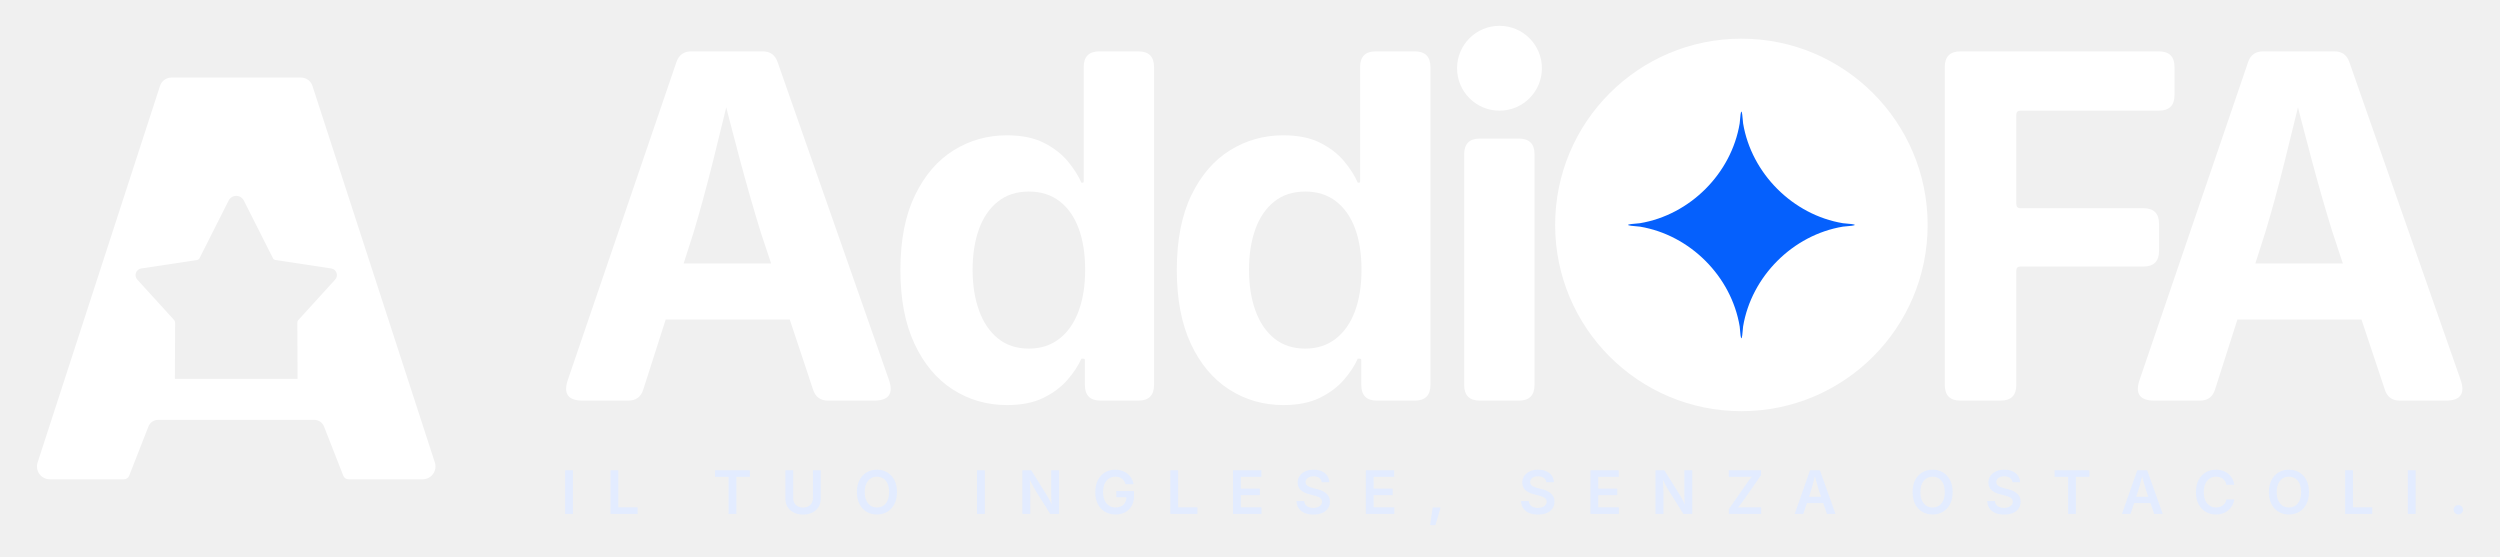
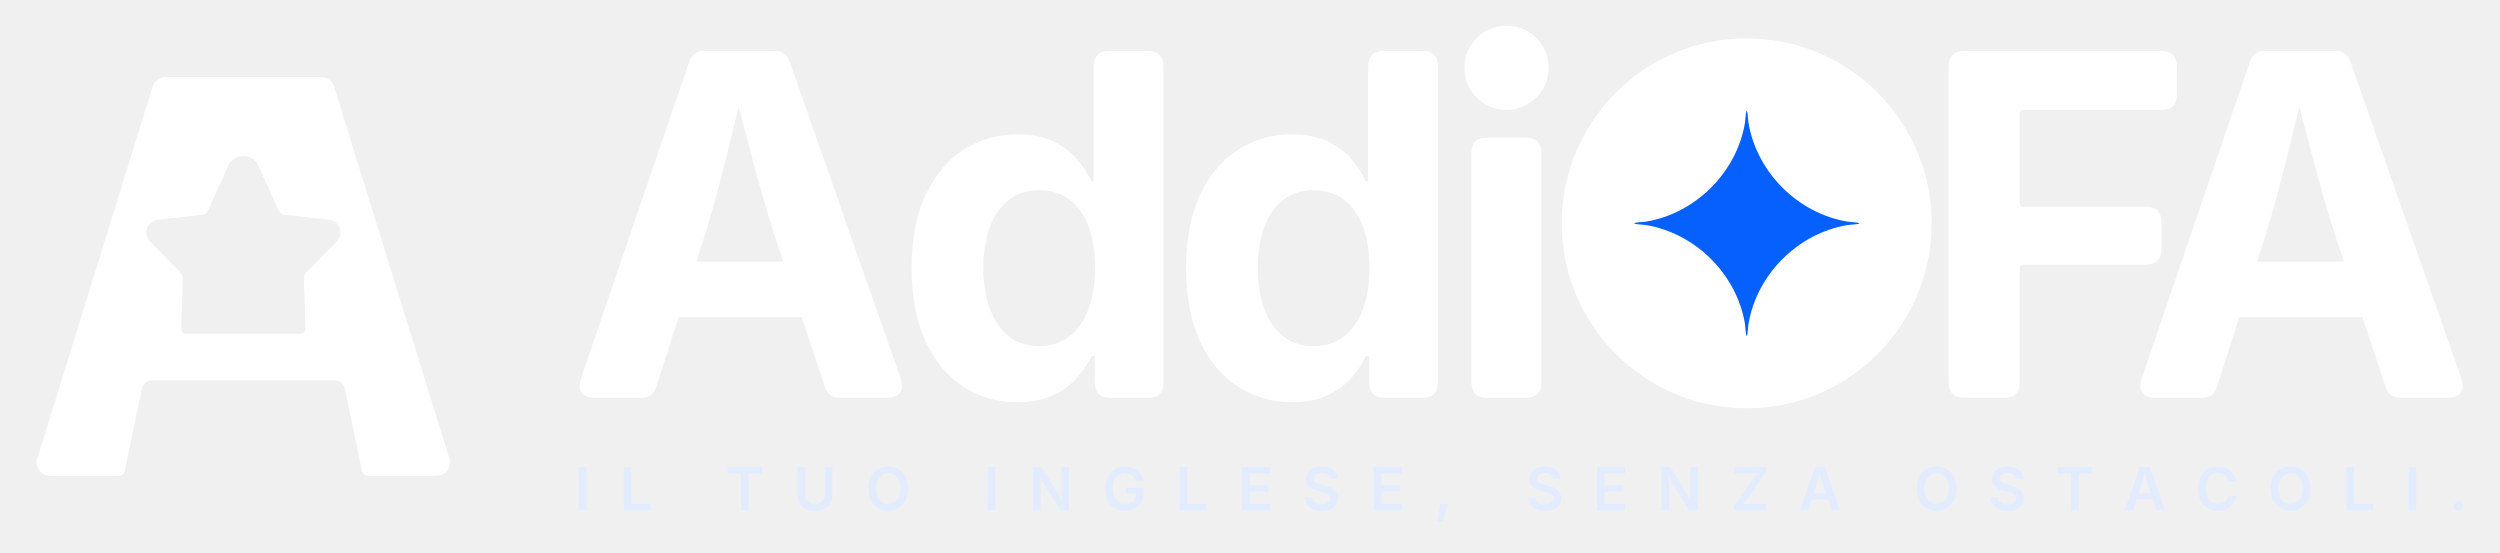
- <svg xmlns="http://www.w3.org/2000/svg" viewBox="0 0 466.71 103.94" width="466.71" height="103.94" role="img" aria-label="AddiOFA lockup orizzontale-piena-tagline">
+ <svg xmlns="http://www.w3.org/2000/svg" viewBox="0 0 470.01 103.94" width="470.01" height="103.94" role="img" aria-label="AddiOFA lockup orizzontale-piena-tagline">
  <g id="lockup-orizzontale-piena-tagline">
    <g transform="translate(6 6)">
-       <g transform="translate(-6.9 4.73) scale(0.75)">
-         <path id="lettera-a" d="M41.03 7.07A3 3 0 0 1 43.88 5L76.12 5A3 3 0 0 1 78.97 7.07L109.44 100.81A3.2 3.2 0 0 1 106.4 105L87.96 105A1.4 1.4 0 0 1 86.65 104.11L81.85 91.85A2.6 2.6 0 0 0 79.43 90.2L40.57 90.2A2.6 2.6 0 0 0 38.15 91.85L33.35 104.11A1.4 1.4 0 0 1 32.04 105L13.6 105A3.2 3.2 0 0 1 10.56 100.81ZM58.11 35.61A2.12 2.12 0 0 1 61.89 35.61L69.14 49.97A0.83 0.83 0 0 0 69.76 50.41L83.66 52.52A1.66 1.66 0 0 1 84.64 55.27L75.5 65.31A1.1 1.1 0 0 0 75.21 66.06L75.27 80L44.73 80L44.79 66.06A1.1 1.1 0 0 0 44.5 65.31L35.36 55.27A1.66 1.66 0 0 1 36.34 52.52L50.24 50.41A0.83 0.83 0 0 0 50.86 49.97Z" fill-rule="evenodd" fill="#FFFFFF" />
+       <g transform="translate(-5.25 4.73) scale(0.75)">
+         <path id="lettera-a" d="M37.26 7.39A3.4 3.4 0 0 1 40.51 5L79.49 5A3.4 3.4 0 0 1 82.74 7.39L111.63 100.59A3.4 3.4 0 0 1 108.39 105L91.3 105A1.6 1.6 0 0 1 89.73 103.73L85.46 83.23A2.8 2.8 0 0 0 82.72 81L37.28 81A2.8 2.8 0 0 0 34.54 83.23L30.27 103.73A1.6 1.6 0 0 1 28.7 105L11.61 105A3.4 3.4 0 0 1 8.37 100.59ZM56.23 27.22A4.14 4.14 0 0 1 63.77 27.22L68.85 38.47A1.84 1.84 0 0 0 70.32 39.54L81.48 40.76A3.22 3.22 0 0 1 83.41 46.23L75.86 53.87A2.39 2.39 0 0 0 75.17 55.63L75.57 68.15A1.15 1.15 0 0 1 74.42 69.34L45.58 69.34A1.15 1.15 0 0 1 44.43 68.15L44.83 55.63A2.39 2.39 0 0 0 44.14 53.87L36.59 46.23A3.22 3.22 0 0 1 38.52 40.76L49.68 39.54A1.84 1.84 0 0 0 51.15 38.47Z" fill-rule="evenodd" fill="#FFFFFF" />
      </g>
-       <g transform="translate(98.68 0) scale(1)">
+       <g transform="translate(101.98 0) scale(1)">
        <g id="wordmark" transform="translate(-2.14 3.59)">
          <path id="lettera-a" d="M3.47 61.32L23.74 1.99Q24.42 0 26.52 0L39.84 0Q41.92 0 42.61 1.96L63.4 61.3Q64.76 65.2 60.63 65.2L52.05 65.2Q49.93 65.2 49.26 63.19L39.47 33.74Q37.59 27.66 35.64 20.41Q33.7 13.17 31.55 4.59L34.48 4.59Q32.38 13.22 30.57 20.5Q28.75 27.79 26.96 33.74L17.54 63.16Q16.89 65.2 14.75 65.2L6.25 65.2Q2.14 65.2 3.47 61.32ZM16.06 47.13L16.06 42.54Q16.06 39.6 18.99 39.6L47.92 39.6Q50.85 39.6 50.85 42.54L50.85 47.13Q50.85 50.06 47.92 50.06L18.99 50.06Q16.06 50.06 16.06 47.13Z" fill="#FFFFFF" />
          <path id="lettera-d1" d="M85.46 66.03Q79.86 66.03 75.33 63.12Q70.8 60.21 68.18 54.59Q65.55 48.97 65.55 40.83Q65.55 32.47 68.27 26.87Q70.98 21.27 75.49 18.47Q79.99 15.67 85.42 15.67Q89.58 15.67 92.33 17.07Q95.09 18.47 96.8 20.52Q98.5 22.58 99.34 24.51L99.58 24.51Q99.77 24.51 99.77 24.31L99.77 2.93Q99.77 0 102.71 0L109.97 0Q112.9 0 112.9 2.93L112.9 62.27Q112.9 65.2 109.97 65.2L102.93 65.2Q99.99 65.2 99.99 62.27L99.99 57.66Q99.99 57.37 99.7 57.37L99.34 57.37Q98.46 59.34 96.73 61.33Q95 63.32 92.25 64.68Q89.49 66.03 85.46 66.03ZM89.53 55.49Q92.86 55.49 95.22 53.65Q97.59 51.81 98.81 48.51Q100.04 45.2 100.04 40.78Q100.04 36.32 98.83 33.06Q97.63 29.8 95.27 27.98Q92.9 26.17 89.53 26.17Q86.08 26.17 83.74 28.05Q81.39 29.93 80.21 33.21Q79.03 36.5 79.03 40.78Q79.03 45.07 80.24 48.4Q81.44 51.72 83.78 53.61Q86.12 55.49 89.53 55.49Z" fill="#FFFFFF" />
          <path id="lettera-d2" d="M137.06 66.03Q131.46 66.03 126.93 63.12Q122.4 60.21 119.77 54.59Q117.15 48.97 117.15 40.83Q117.15 32.47 119.86 26.87Q122.57 21.27 127.08 18.47Q131.59 15.67 137.01 15.67Q141.17 15.67 143.93 17.07Q146.69 18.47 148.39 20.52Q150.1 22.58 150.93 24.51L151.17 24.51Q151.37 24.51 151.37 24.31L151.37 2.93Q151.37 0 154.3 0L161.56 0Q164.5 0 164.5 2.93L164.5 62.27Q164.5 65.2 161.56 65.2L154.52 65.2Q151.59 65.2 151.59 62.27L151.59 57.66Q151.59 57.37 151.29 57.37L150.93 57.37Q150.06 59.34 148.33 61.33Q146.6 63.32 143.84 64.68Q141.08 66.03 137.06 66.03ZM141.13 55.49Q144.45 55.49 146.82 53.65Q149.18 51.81 150.41 48.51Q151.63 45.2 151.63 40.78Q151.63 36.32 150.43 33.06Q149.22 29.8 146.86 27.98Q144.5 26.17 141.13 26.17Q137.67 26.17 135.33 28.05Q132.99 29.93 131.81 33.21Q130.63 36.5 130.63 40.78Q130.63 45.07 131.83 48.4Q133.03 51.72 135.37 53.61Q137.71 55.49 141.13 55.49Z" fill="#FFFFFF" />
          <path id="lettera-i" d="M170.8 62.27L170.8 19.21Q170.8 16.28 173.73 16.28L180.99 16.28Q183.93 16.28 183.93 19.21L183.93 62.27Q183.93 65.2 180.99 65.2L173.73 65.2Q170.8 65.2 170.8 62.27ZM169.47 3.15a7.92 7.92 0 1 0 15.84 0a7.92 7.92 0 1 0 -15.84 0Z" fill="#FFFFFF" />
          <path id="lettera-f" d="M260.52 62.27L260.52 2.93Q260.52 0 263.46 0L300.47 0Q303.41 0 303.41 2.93L303.41 8.14Q303.41 11.07 300.47 11.07L274.65 11.07Q273.87 11.07 273.87 11.85L273.87 28.49Q273.87 29.28 274.65 29.28L297.59 29.28Q300.52 29.28 300.52 32.21L300.52 37.24Q300.52 40.17 297.59 40.17L274.65 40.17Q273.87 40.17 273.87 40.95L273.87 62.27Q273.87 65.2 270.94 65.2L263.46 65.2Q260.52 65.2 260.52 62.27Z" fill="#FFFFFF" />
          <path id="lettera-a2" d="M296.89 61.32L317.15 1.99Q317.83 0 319.93 0L333.26 0Q335.34 0 336.03 1.96L356.81 61.3Q358.18 65.2 354.04 65.2L345.46 65.2Q343.35 65.2 342.68 63.19L332.89 33.74Q331 27.66 329.06 20.41Q327.11 13.17 324.97 4.59L327.9 4.59Q325.8 13.22 323.98 20.5Q322.17 27.79 320.37 33.74L310.96 63.16Q310.31 65.2 308.16 65.2L299.66 65.2Q295.56 65.2 296.89 61.32ZM309.47 47.13L309.47 42.54Q309.47 39.6 312.41 39.6L341.33 39.6Q344.26 39.6 344.26 42.54L344.26 47.13Q344.26 50.06 341.33 50.06L312.41 50.06Q309.47 50.06 309.47 47.13Z" fill="#FFFFFF" />
          <circle id="o-disco" cx="222.55" cy="32.4" r="34.77" fill="#FFFFFF" />
          <path id="o-stella" d="M222.87 13.45C224.43 22.8 232.15 30.52 241.5 32.08Q245.92 32.4 241.5 32.72C232.15 34.28 224.43 42 222.87 51.35Q222.55 55.77 222.23 51.35C220.68 42 212.96 34.28 203.61 32.72Q199.19 32.4 203.61 32.08C212.96 30.52 220.68 22.8 222.23 13.45Q222.55 9.04 222.87 13.45Z" fill="#0560FD" />
        </g>
        <path id="tagline" d="M2.28 81.79V89.94H0.82V81.79ZM9.29 89.94V81.79H10.75V88.71H14.35V89.94ZM28.81 83.02V81.79H35.3V83.02H32.79V89.94H31.33V83.02ZM45.24 90.06Q44.24 90.06 43.5 89.68Q42.76 89.31 42.35 88.65Q41.94 87.98 41.94 87.11V81.79H43.4V86.99Q43.4 87.5 43.62 87.9Q43.85 88.3 44.26 88.53Q44.68 88.75 45.24 88.75Q45.8 88.75 46.22 88.53Q46.63 88.3 46.86 87.9Q47.08 87.5 47.08 86.99V81.79H48.54V87.11Q48.54 87.98 48.13 88.65Q47.72 89.31 46.98 89.68Q46.24 90.06 45.24 90.06ZM59.03 90.05Q57.96 90.05 57.11 89.55Q56.27 89.05 55.78 88.12Q55.29 87.18 55.29 85.87Q55.29 84.55 55.78 83.61Q56.27 82.68 57.11 82.18Q57.96 81.68 59.03 81.68Q60.1 81.68 60.95 82.18Q61.79 82.68 62.28 83.61Q62.77 84.55 62.77 85.87Q62.77 87.18 62.28 88.12Q61.79 89.06 60.95 89.55Q60.1 90.05 59.03 90.05ZM59.03 88.74Q59.7 88.74 60.21 88.41Q60.72 88.08 61.01 87.44Q61.3 86.79 61.3 85.87Q61.3 84.93 61.01 84.29Q60.72 83.65 60.21 83.32Q59.7 82.99 59.03 82.99Q58.37 82.99 57.85 83.32Q57.34 83.66 57.05 84.3Q56.75 84.94 56.75 85.87Q56.75 86.79 57.05 87.43Q57.34 88.07 57.85 88.41Q58.37 88.74 59.03 88.74ZM79.17 81.79V89.94H77.71V81.79ZM86.18 89.94V81.79H87.83L90.64 86.28Q90.82 86.56 91.02 86.91Q91.21 87.26 91.43 87.7Q91.64 88.13 91.85 88.66H91.68Q91.64 88.21 91.61 87.72Q91.58 87.24 91.57 86.8Q91.56 86.37 91.56 86.07V81.79H93.04V89.94H91.38L88.84 85.9Q88.6 85.51 88.39 85.13Q88.17 84.75 87.93 84.28Q87.68 83.8 87.33 83.13H87.54Q87.57 83.73 87.6 84.26Q87.62 84.79 87.64 85.21Q87.66 85.63 87.66 85.89V89.94ZM103.56 90.05Q102.44 90.05 101.59 89.54Q100.74 89.03 100.27 88.1Q99.79 87.16 99.79 85.88Q99.79 84.56 100.28 83.62Q100.77 82.68 101.61 82.18Q102.45 81.68 103.52 81.68Q104.19 81.68 104.77 81.88Q105.36 82.07 105.81 82.44Q106.27 82.8 106.56 83.3Q106.85 83.8 106.95 84.39H105.45Q105.36 84.07 105.18 83.81Q105.01 83.55 104.77 83.37Q104.53 83.18 104.22 83.08Q103.91 82.99 103.54 82.99Q102.88 82.99 102.36 83.32Q101.85 83.66 101.55 84.29Q101.25 84.93 101.25 85.86Q101.25 86.78 101.55 87.43Q101.85 88.07 102.37 88.4Q102.88 88.74 103.57 88.74Q104.19 88.74 104.65 88.5Q105.1 88.26 105.35 87.82Q105.6 87.37 105.6 86.77L105.94 86.83H103.72V85.68H107.02V86.66Q107.02 87.7 106.57 88.46Q106.13 89.23 105.35 89.64Q104.57 90.05 103.56 90.05ZM113.8 89.94V81.79H115.26V88.71H118.86V89.94ZM125.5 89.94V81.79H130.8V83.02H126.96V85.22H130.51V86.43H126.96V88.71H130.82V89.94ZM140.51 90.06Q139.56 90.06 138.87 89.77Q138.17 89.47 137.78 88.91Q137.38 88.35 137.35 87.54H138.79Q138.83 87.97 139.06 88.25Q139.28 88.54 139.66 88.68Q140.04 88.82 140.5 88.82Q140.98 88.82 141.35 88.67Q141.72 88.52 141.93 88.26Q142.13 87.99 142.13 87.64Q142.13 87.32 141.95 87.12Q141.77 86.91 141.44 86.76Q141.11 86.62 140.66 86.51L139.74 86.27Q138.72 86.01 138.14 85.48Q137.57 84.95 137.57 84.08Q137.57 83.36 137.96 82.82Q138.35 82.28 139.02 81.98Q139.7 81.68 140.55 81.68Q141.42 81.68 142.07 81.98Q142.73 82.28 143.1 82.81Q143.47 83.34 143.48 84.02H142.07Q142.01 83.5 141.6 83.21Q141.19 82.92 140.53 82.92Q140.07 82.92 139.74 83.06Q139.41 83.2 139.23 83.44Q139.05 83.68 139.05 83.99Q139.05 84.33 139.26 84.55Q139.47 84.77 139.79 84.9Q140.11 85.03 140.44 85.12L141.2 85.31Q141.65 85.42 142.08 85.6Q142.51 85.78 142.85 86.06Q143.19 86.33 143.39 86.73Q143.59 87.12 143.59 87.65Q143.59 88.37 143.23 88.91Q142.86 89.46 142.17 89.76Q141.48 90.06 140.51 90.06ZM150.3 89.94V81.79H155.59V83.02H151.76V85.22H155.31V86.43H151.76V88.71H155.62V89.94ZM162.3 92.03 162.78 88.74H164.25L163.3 92.03ZM182.44 90.06Q181.49 90.06 180.79 89.77Q180.1 89.47 179.7 88.91Q179.31 88.35 179.27 87.54H180.71Q180.75 87.97 180.98 88.25Q181.21 88.54 181.59 88.68Q181.97 88.82 182.42 88.82Q182.91 88.82 183.28 88.67Q183.64 88.52 183.85 88.26Q184.06 87.99 184.06 87.64Q184.06 87.32 183.88 87.12Q183.69 86.91 183.36 86.76Q183.03 86.62 182.59 86.51L181.66 86.27Q180.64 86.01 180.07 85.48Q179.5 84.95 179.5 84.08Q179.5 83.36 179.89 82.82Q180.28 82.28 180.95 81.98Q181.62 81.68 182.47 81.68Q183.34 81.68 184 81.98Q184.66 82.28 185.03 82.81Q185.39 83.34 185.41 84.02H183.99Q183.94 83.5 183.53 83.21Q183.11 82.92 182.45 82.92Q181.99 82.92 181.66 83.06Q181.33 83.2 181.15 83.44Q180.98 83.68 180.98 83.99Q180.98 84.33 181.19 84.55Q181.4 84.77 181.72 84.9Q182.04 85.03 182.36 85.12L183.12 85.31Q183.58 85.42 184.01 85.6Q184.43 85.78 184.77 86.06Q185.12 86.33 185.32 86.73Q185.52 87.12 185.52 87.65Q185.52 88.37 185.15 88.91Q184.79 89.46 184.1 89.76Q183.41 90.06 182.44 90.06ZM192.23 89.94V81.79H197.52V83.02H193.69V85.22H197.24V86.43H193.69V88.71H197.54V89.94ZM204.37 89.94V81.79H206.03L208.84 86.28Q209.02 86.56 209.21 86.91Q209.41 87.26 209.62 87.7Q209.84 88.13 210.05 88.66H209.88Q209.84 88.21 209.81 87.72Q209.78 87.24 209.77 86.8Q209.76 86.37 209.76 86.07V81.79H211.24V89.94H209.58L207.04 85.9Q206.8 85.51 206.58 85.13Q206.37 84.75 206.12 84.28Q205.88 83.8 205.53 83.13H205.74Q205.77 83.73 205.8 84.26Q205.82 84.79 205.84 85.21Q205.86 85.63 205.86 85.89V89.94ZM218.08 89.94V89.03L221.5 84.11Q221.78 83.7 222.12 83.29Q222.46 82.88 222.8 82.48L222.92 82.96Q222.39 83 221.85 83.01Q221.32 83.02 220.78 83.02H218.06V81.79H224.08V82.71L220.72 87.54Q220.42 87.97 220.06 88.4Q219.71 88.82 219.36 89.24L219.24 88.77Q219.79 88.72 220.33 88.72Q220.88 88.71 221.43 88.71H224.1V89.94ZM230.37 89.94 233.22 81.79H235.07L237.98 89.94H236.38L234.93 85.71Q234.71 85.05 234.48 84.22Q234.25 83.39 233.98 82.34H234.28Q234.01 83.4 233.79 84.24Q233.57 85.07 233.37 85.71L231.97 89.94ZM232.03 87.92V86.74H236.32V87.92ZM256.11 90.05Q255.04 90.05 254.19 89.55Q253.34 89.05 252.85 88.12Q252.37 87.18 252.37 85.87Q252.37 84.55 252.85 83.61Q253.34 82.68 254.19 82.18Q255.04 81.68 256.11 81.68Q257.18 81.68 258.02 82.18Q258.87 82.68 259.36 83.61Q259.85 84.55 259.85 85.87Q259.85 87.18 259.36 88.12Q258.87 89.06 258.02 89.55Q257.18 90.05 256.11 90.05ZM256.11 88.74Q256.77 88.74 257.28 88.41Q257.8 88.08 258.09 87.44Q258.38 86.79 258.38 85.87Q258.38 84.93 258.09 84.29Q257.8 83.65 257.28 83.32Q256.77 82.99 256.11 82.99Q255.44 82.99 254.93 83.32Q254.42 83.66 254.12 84.3Q253.83 84.94 253.83 85.87Q253.83 86.79 254.12 87.43Q254.42 88.07 254.93 88.41Q255.44 88.74 256.11 88.74ZM269.46 90.06Q268.51 90.06 267.81 89.77Q267.12 89.47 266.72 88.91Q266.33 88.35 266.3 87.54H267.73Q267.77 87.97 268 88.25Q268.23 88.54 268.61 88.68Q268.99 88.82 269.45 88.82Q269.93 88.82 270.3 88.67Q270.67 88.52 270.87 88.26Q271.08 87.99 271.08 87.64Q271.08 87.32 270.9 87.12Q270.71 86.91 270.38 86.76Q270.05 86.62 269.61 86.51L268.69 86.27Q267.66 86.01 267.09 85.48Q266.52 84.95 266.52 84.08Q266.52 83.36 266.91 82.82Q267.3 82.28 267.97 81.98Q268.64 81.68 269.5 81.68Q270.36 81.68 271.02 81.98Q271.68 82.28 272.05 82.81Q272.42 83.34 272.43 84.02H271.02Q270.96 83.5 270.55 83.21Q270.14 82.92 269.47 82.92Q269.01 82.92 268.68 83.06Q268.35 83.2 268.17 83.44Q268 83.68 268 83.99Q268 84.33 268.21 84.55Q268.42 84.77 268.74 84.9Q269.06 85.03 269.39 85.12L270.15 85.31Q270.6 85.42 271.03 85.6Q271.45 85.78 271.79 86.06Q272.14 86.33 272.34 86.73Q272.54 87.12 272.54 87.65Q272.54 88.37 272.18 88.91Q271.81 89.46 271.12 89.76Q270.43 90.06 269.46 90.06ZM278.88 83.02V81.79H285.37V83.02H282.86V89.94H281.4V83.02ZM291.46 89.94 294.31 81.79H296.16L299.07 89.94H297.47L296.02 85.71Q295.8 85.05 295.57 84.22Q295.34 83.39 295.07 82.34H295.37Q295.1 83.4 294.88 84.24Q294.66 85.07 294.46 85.71L293.06 89.94ZM293.12 87.92V86.74H297.41V87.92ZM309 90.05Q307.92 90.05 307.08 89.55Q306.24 89.05 305.75 88.12Q305.27 87.18 305.27 85.87Q305.27 84.55 305.76 83.61Q306.25 82.68 307.09 82.18Q307.94 81.68 309 81.68Q309.66 81.68 310.25 81.87Q310.83 82.06 311.29 82.42Q311.74 82.79 312.04 83.31Q312.33 83.84 312.43 84.5H310.96Q310.89 84.14 310.72 83.86Q310.54 83.58 310.29 83.38Q310.03 83.19 309.71 83.09Q309.38 82.99 309.02 82.99Q308.35 82.99 307.83 83.32Q307.32 83.66 307.03 84.3Q306.73 84.95 306.73 85.87Q306.73 86.81 307.03 87.44Q307.32 88.08 307.84 88.41Q308.36 88.74 309.01 88.74Q309.38 88.74 309.7 88.64Q310.02 88.54 310.28 88.34Q310.54 88.15 310.72 87.87Q310.89 87.59 310.96 87.23H312.44Q312.35 87.81 312.08 88.32Q311.8 88.83 311.35 89.22Q310.91 89.61 310.31 89.83Q309.72 90.05 309 90.05ZM322.63 90.05Q321.56 90.05 320.71 89.55Q319.86 89.05 319.38 88.12Q318.89 87.18 318.89 85.87Q318.89 84.55 319.38 83.61Q319.86 82.68 320.71 82.18Q321.56 81.68 322.63 81.68Q323.7 81.68 324.54 82.18Q325.39 82.68 325.88 83.61Q326.37 84.55 326.37 85.87Q326.37 87.18 325.88 88.12Q325.39 89.06 324.54 89.55Q323.7 90.05 322.63 90.05ZM322.63 88.74Q323.29 88.74 323.81 88.41Q324.32 88.08 324.61 87.44Q324.9 86.79 324.9 85.87Q324.9 84.93 324.61 84.29Q324.32 83.65 323.81 83.32Q323.29 82.99 322.63 82.99Q321.96 82.99 321.45 83.32Q320.94 83.66 320.64 84.3Q320.35 84.94 320.35 85.87Q320.35 86.79 320.64 87.43Q320.94 88.07 321.45 88.41Q321.96 88.74 322.63 88.74ZM333.12 89.94V81.79H334.58V88.71H338.18V89.94ZM346.28 81.79V89.94H344.82V81.79ZM354.25 90.03Q353.88 90.03 353.63 89.78Q353.37 89.53 353.37 89.16Q353.37 88.79 353.63 88.54Q353.88 88.29 354.25 88.29Q354.62 88.29 354.87 88.54Q355.13 88.79 355.13 89.16Q355.13 89.53 354.87 89.78Q354.62 90.03 354.25 90.03Z" fill="#E3ECFF" />
      </g>
    </g>
  </g>
</svg>
